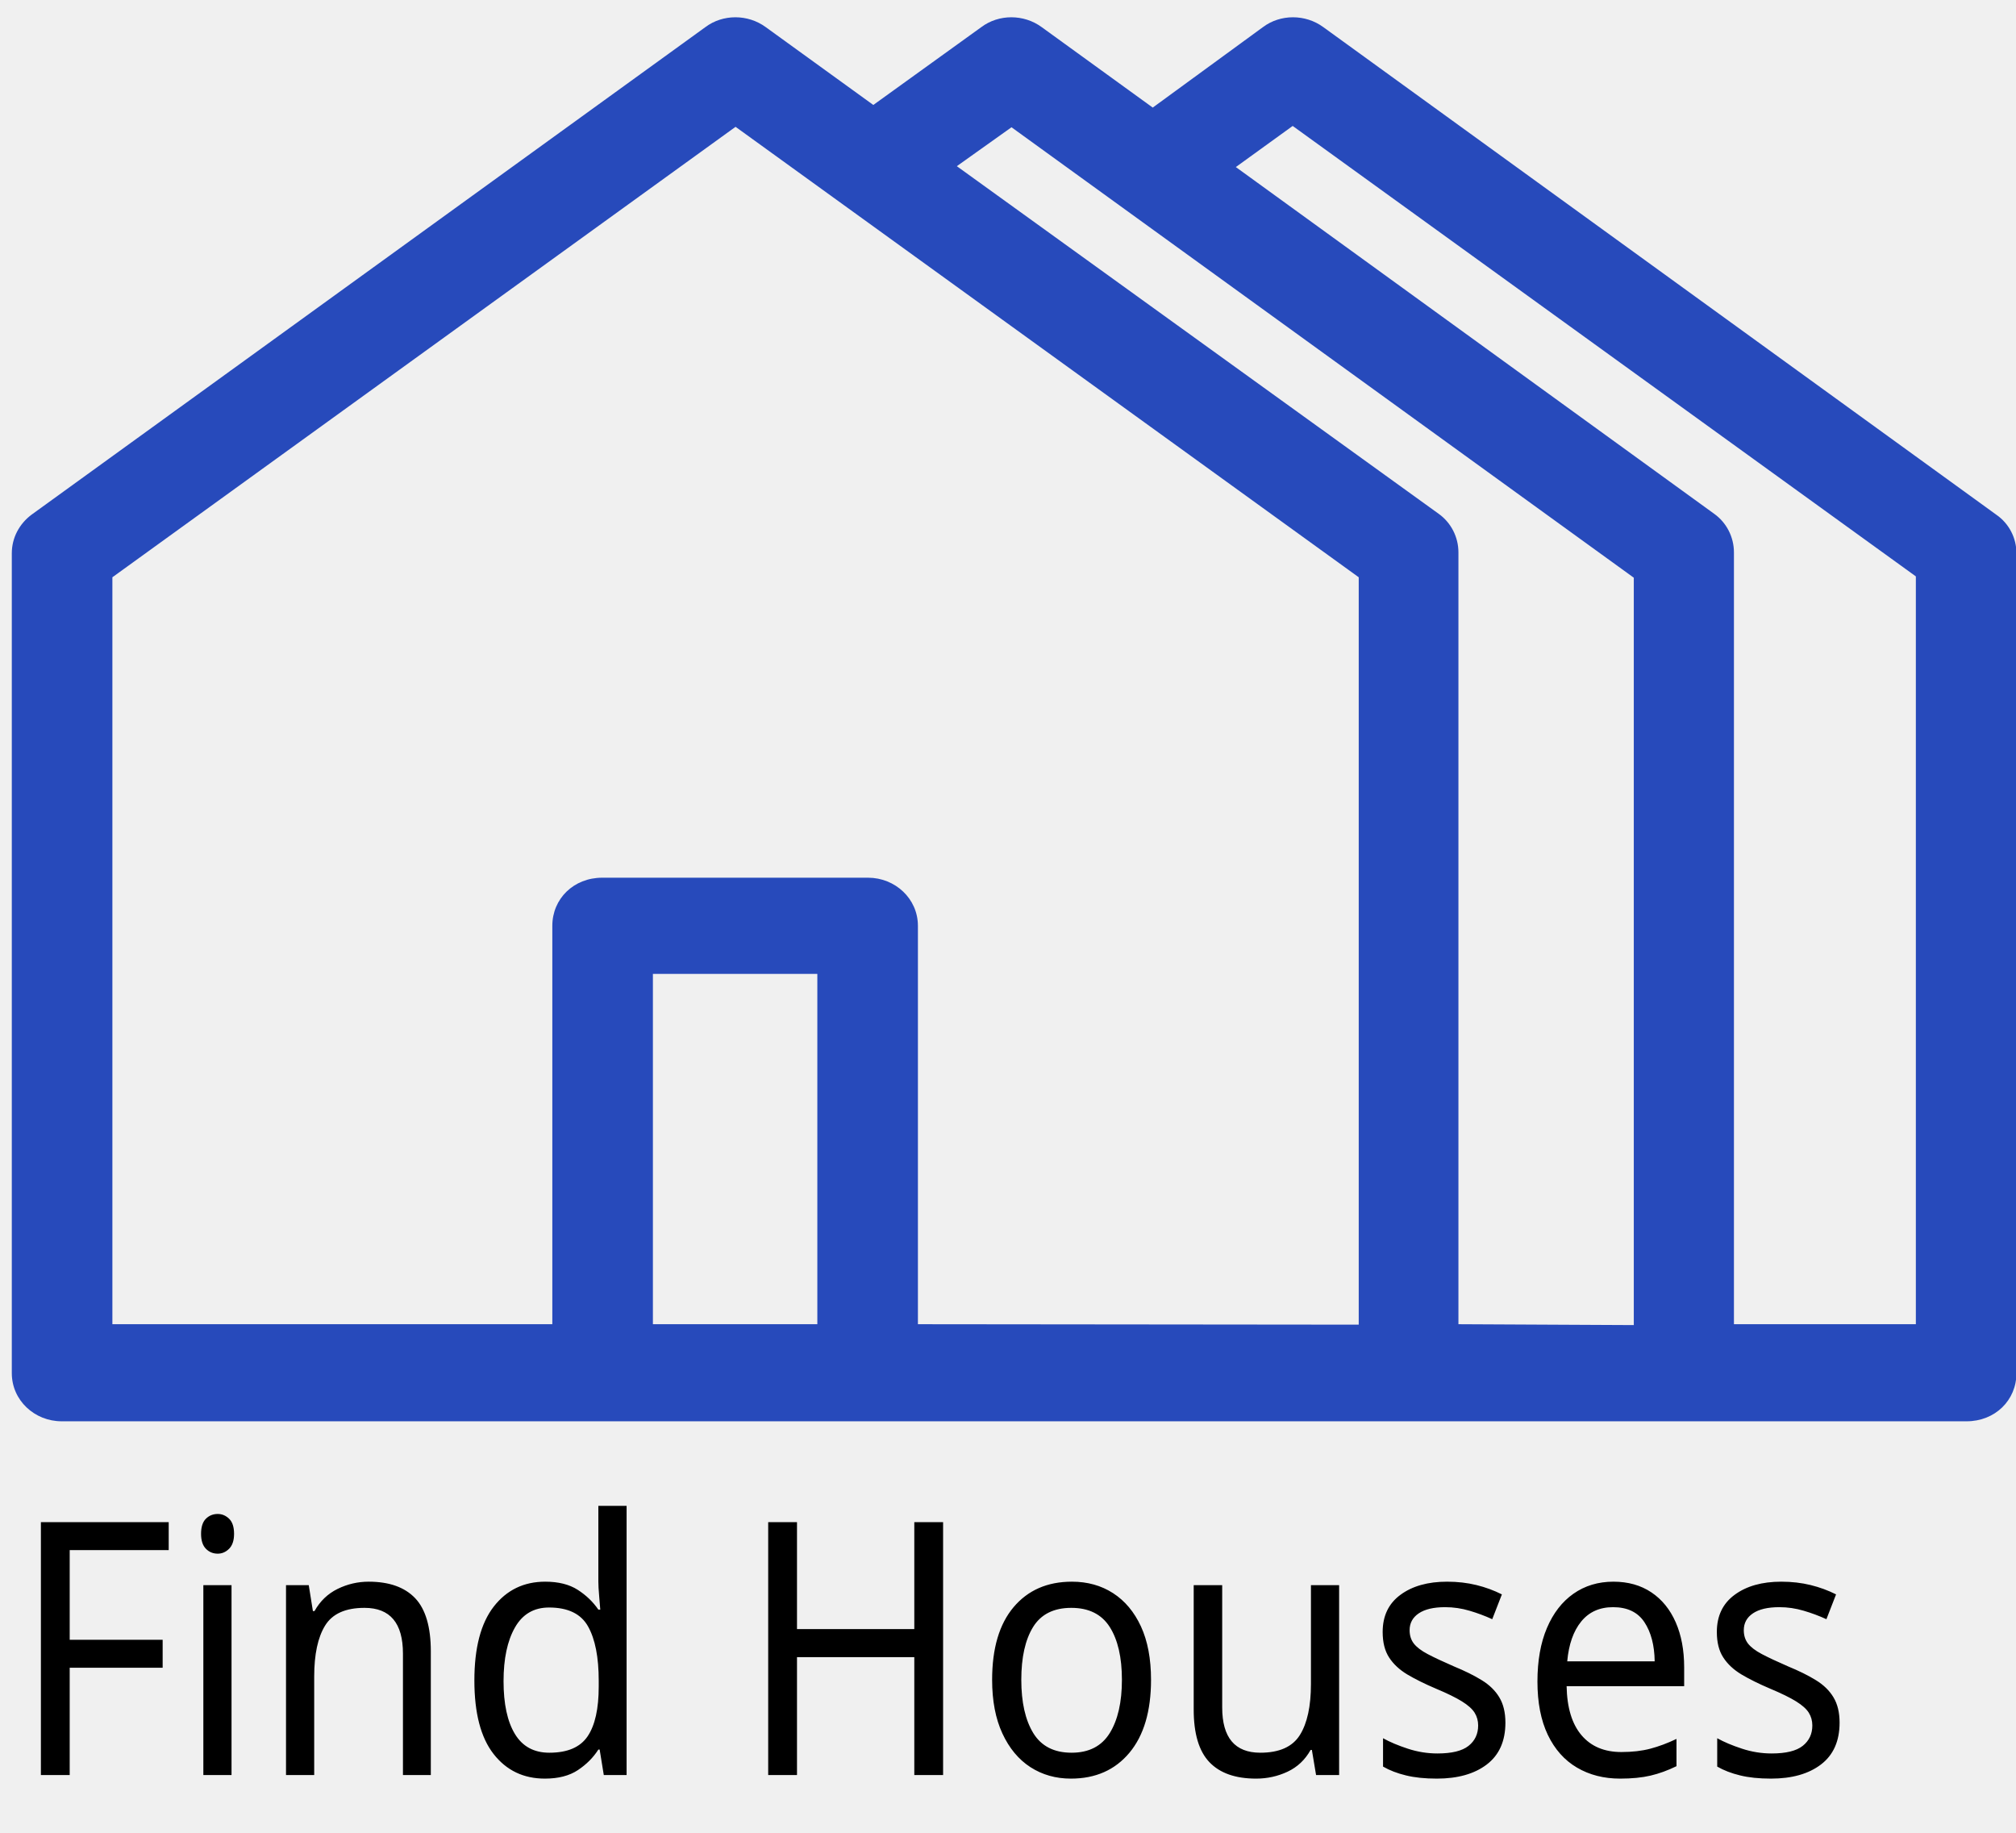
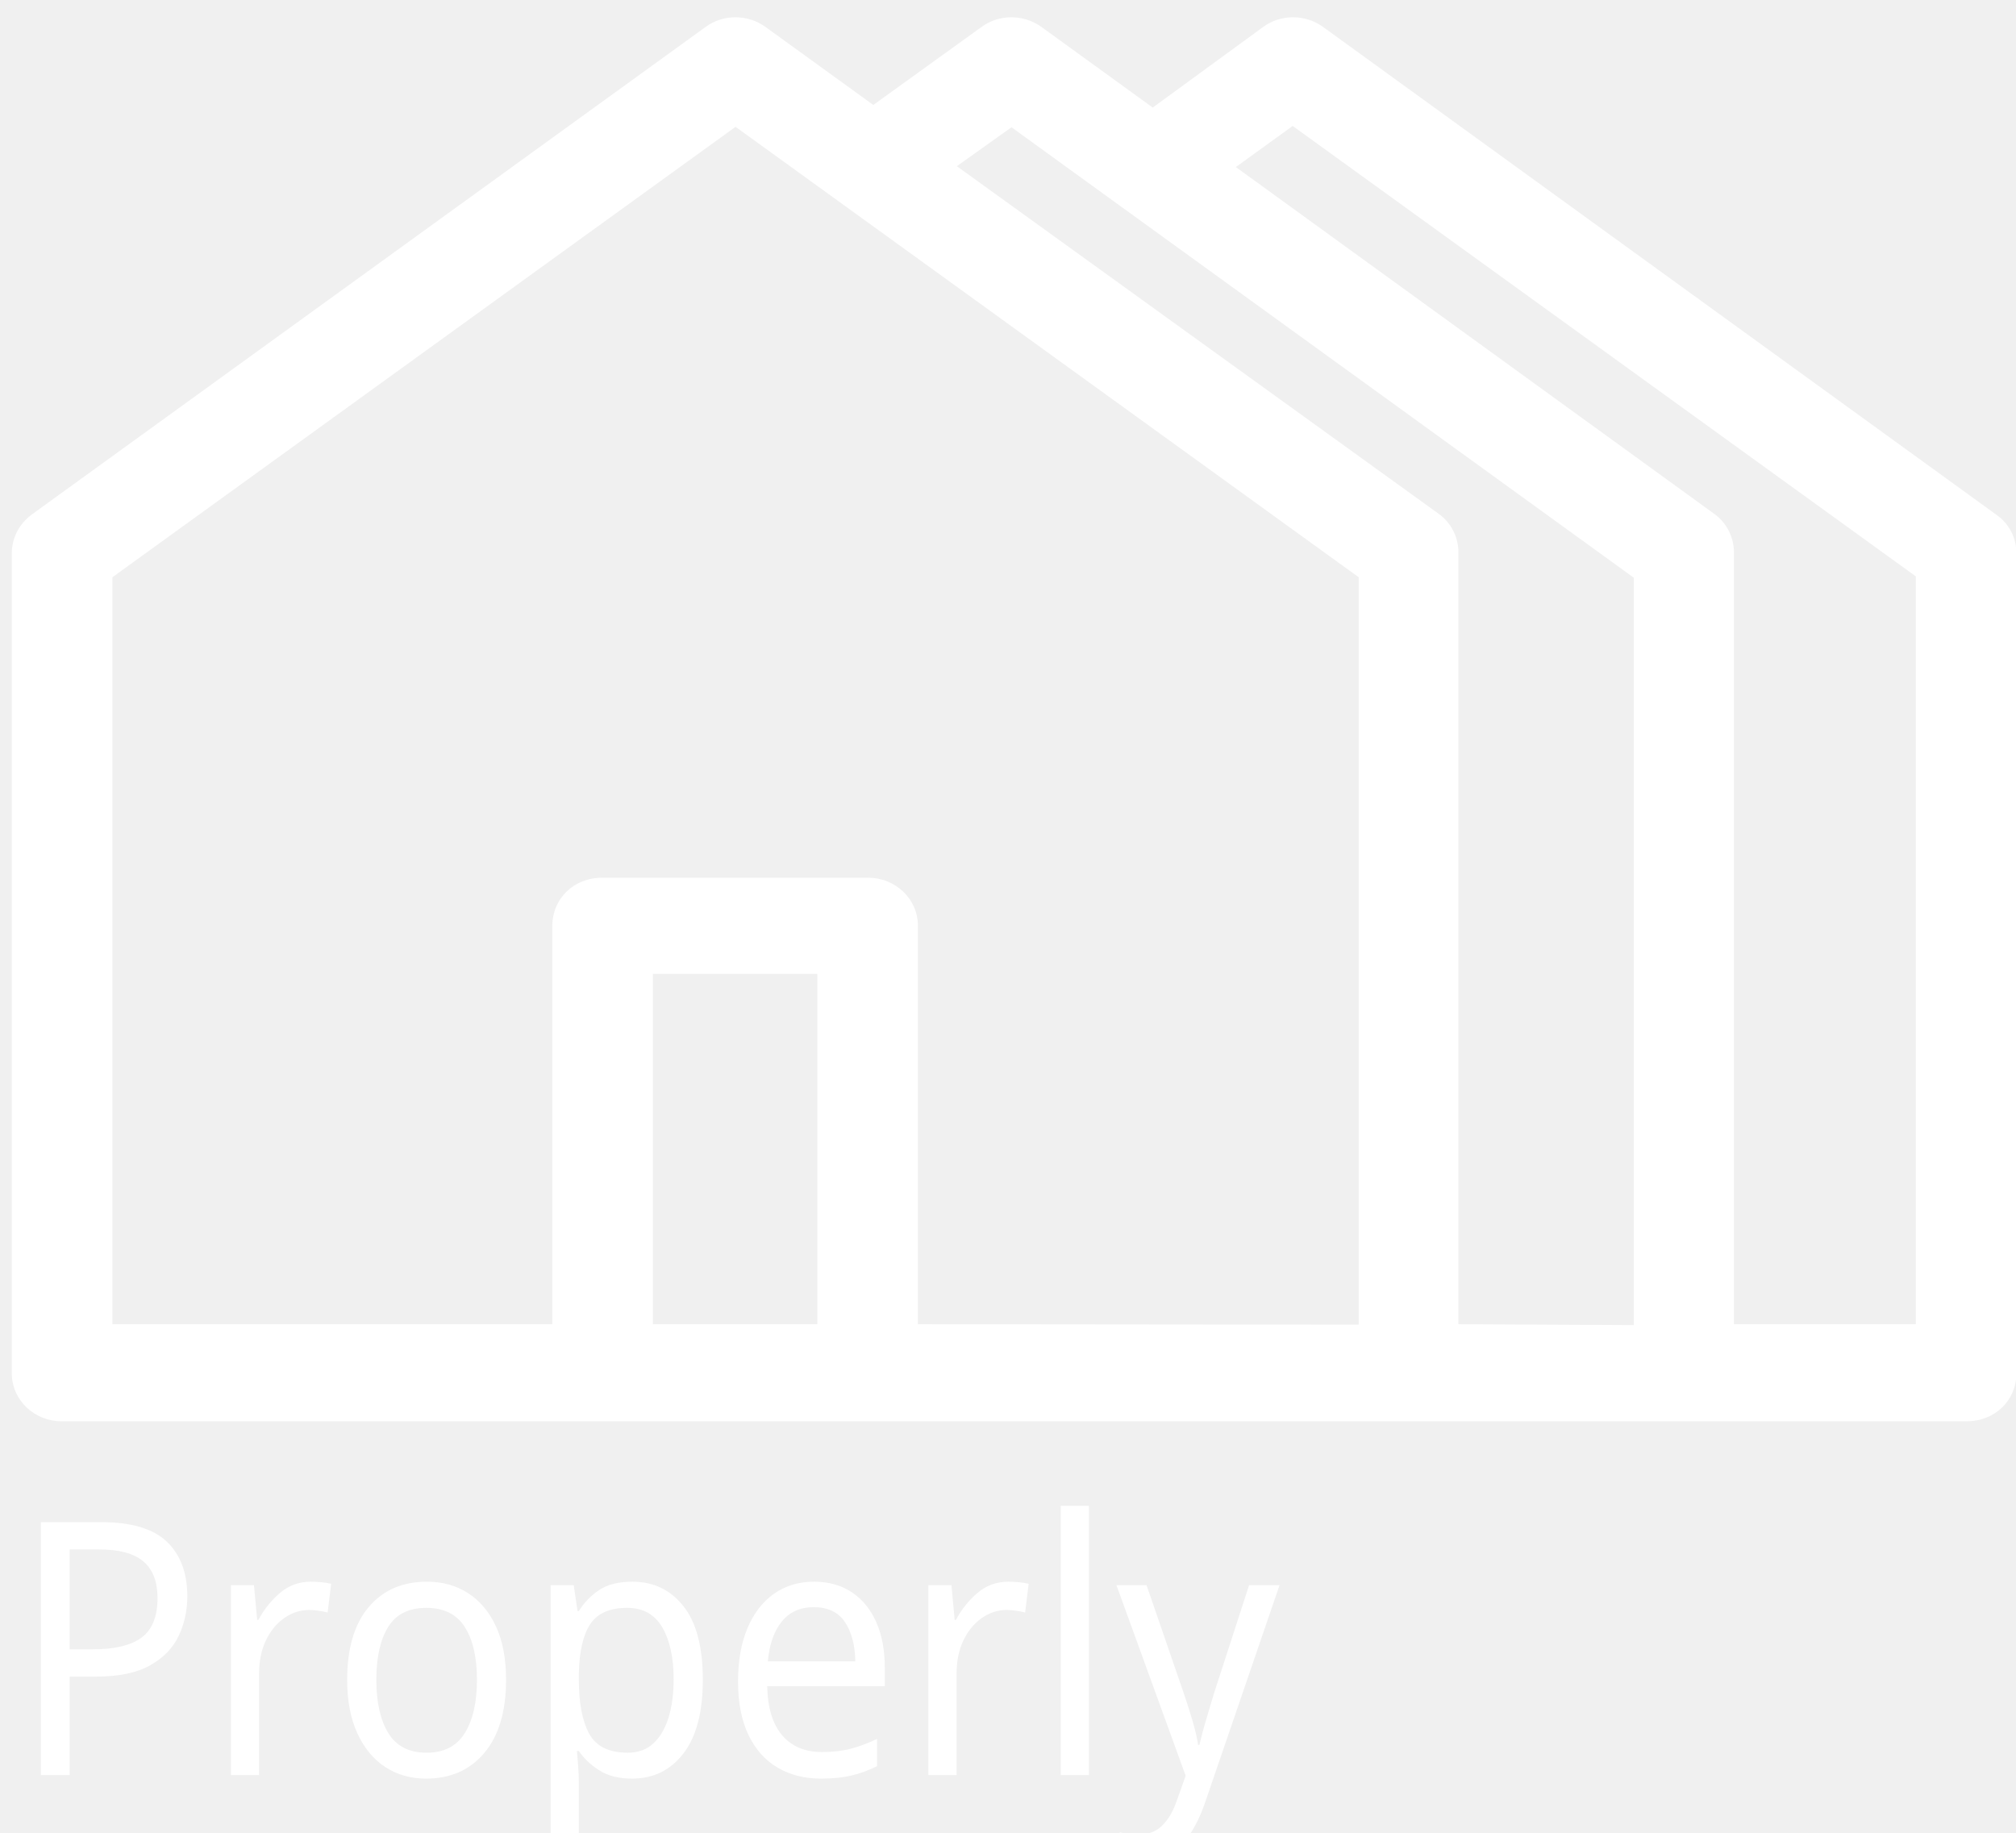
<svg xmlns="http://www.w3.org/2000/svg" version="1.1" id="Capa_1" x="0px" y="0px" viewBox="0 0 461 419" style="enable-background:new 0 0 461 419;" xml:space="preserve">
  <style type="text/css">
- 	.st0{fill:#274ABB;}
- 	.st1{font-family:'OpenSans-ExtraBold';}
+ 	.st0{fill:#FFFFFF;}
+ 	.st1{font-family:'OpenSans-Semibold';}
	.st2{font-size:81px;}
</style>
  <g>
-     <path class="st0" d="M456.5,117.7L302.6,6.2c-4.1-3-9.8-3-13.8,0l-25.2,18.4L238.2,6.2c-4.1-3-9.8-3-13.8,0l-24.7,17.8L175.1,6.2   c-4.1-3-9.8-3-13.8,0L7.2,117.7c-2.8,2.1-4.5,5.3-4.5,8.8V314c0,6.2,5.2,11,11.4,11h435.6c6.5,0,11.4-4.8,11.4-11V126.5   C461.1,123,459.4,119.7,456.5,117.7z M438.1,302.8h-41.6V126.3c0-3.5-1.7-6.8-4.5-8.8L282.6,38.2l13-9.4l142.5,103V302.8z    M333.5,302.8V126.3c0-3.5-1.7-6.8-4.5-8.8L218.8,38l12.5-8.9l142.3,103V303L333.5,302.8L333.5,302.8z M186.9,302.8h-37.6v-80.1   h37.6V302.8z M209.9,302.8v-91.1c0-6.2-5.2-11-11.4-11h-60.8c-6.5,0-11.4,4.8-11.4,11v91.1H25.7V132l142.5-103l142.5,103v170.9   L209.9,302.8L209.9,302.8z" />
-     <text transform="matrix(0.9045 0 0 1 2.2432 405.8926)" class="st1 st2">Find Houses</text>
+     <path class="st0" d="M456.5,117.7L302.6,6.2c-4.1-3-9.8-3-13.8,0l-25.2,18.4L238.2,6.2c-4.1-3-9.8-3-13.8,0L199.7,24L175.1,6.2   c-4.1-3-9.8-3-13.8,0L7.2,117.7c-2.8,2.1-4.5,5.3-4.5,8.8V314c0,6.2,5.2,11,11.4,11h435.6c6.5,0,11.4-4.8,11.4-11V126.5   C461.1,123,459.4,119.7,456.5,117.7z M438.1,302.8h-41.6V126.3c0-3.5-1.7-6.8-4.5-8.8L282.6,38.2l13-9.4l142.5,103V302.8z    M333.5,302.8V126.3c0-3.5-1.7-6.8-4.5-8.8L218.8,38l12.5-8.9l142.3,103V303L333.5,302.8L333.5,302.8z M186.9,302.8h-37.6v-80.1   h37.6V302.8z M209.9,302.8v-91.1c0-6.2-5.2-11-11.4-11h-60.8c-6.5,0-11.4,4.8-11.4,11v91.1H25.7V132L168.2,29l142.5,103v170.9   L209.9,302.8L209.9,302.8z" />
+     <text transform="matrix(0.9045 0 0 1 2.2432 405.8926)" class="st0 st1 st2">Properly</text>
  </g>
</svg>
